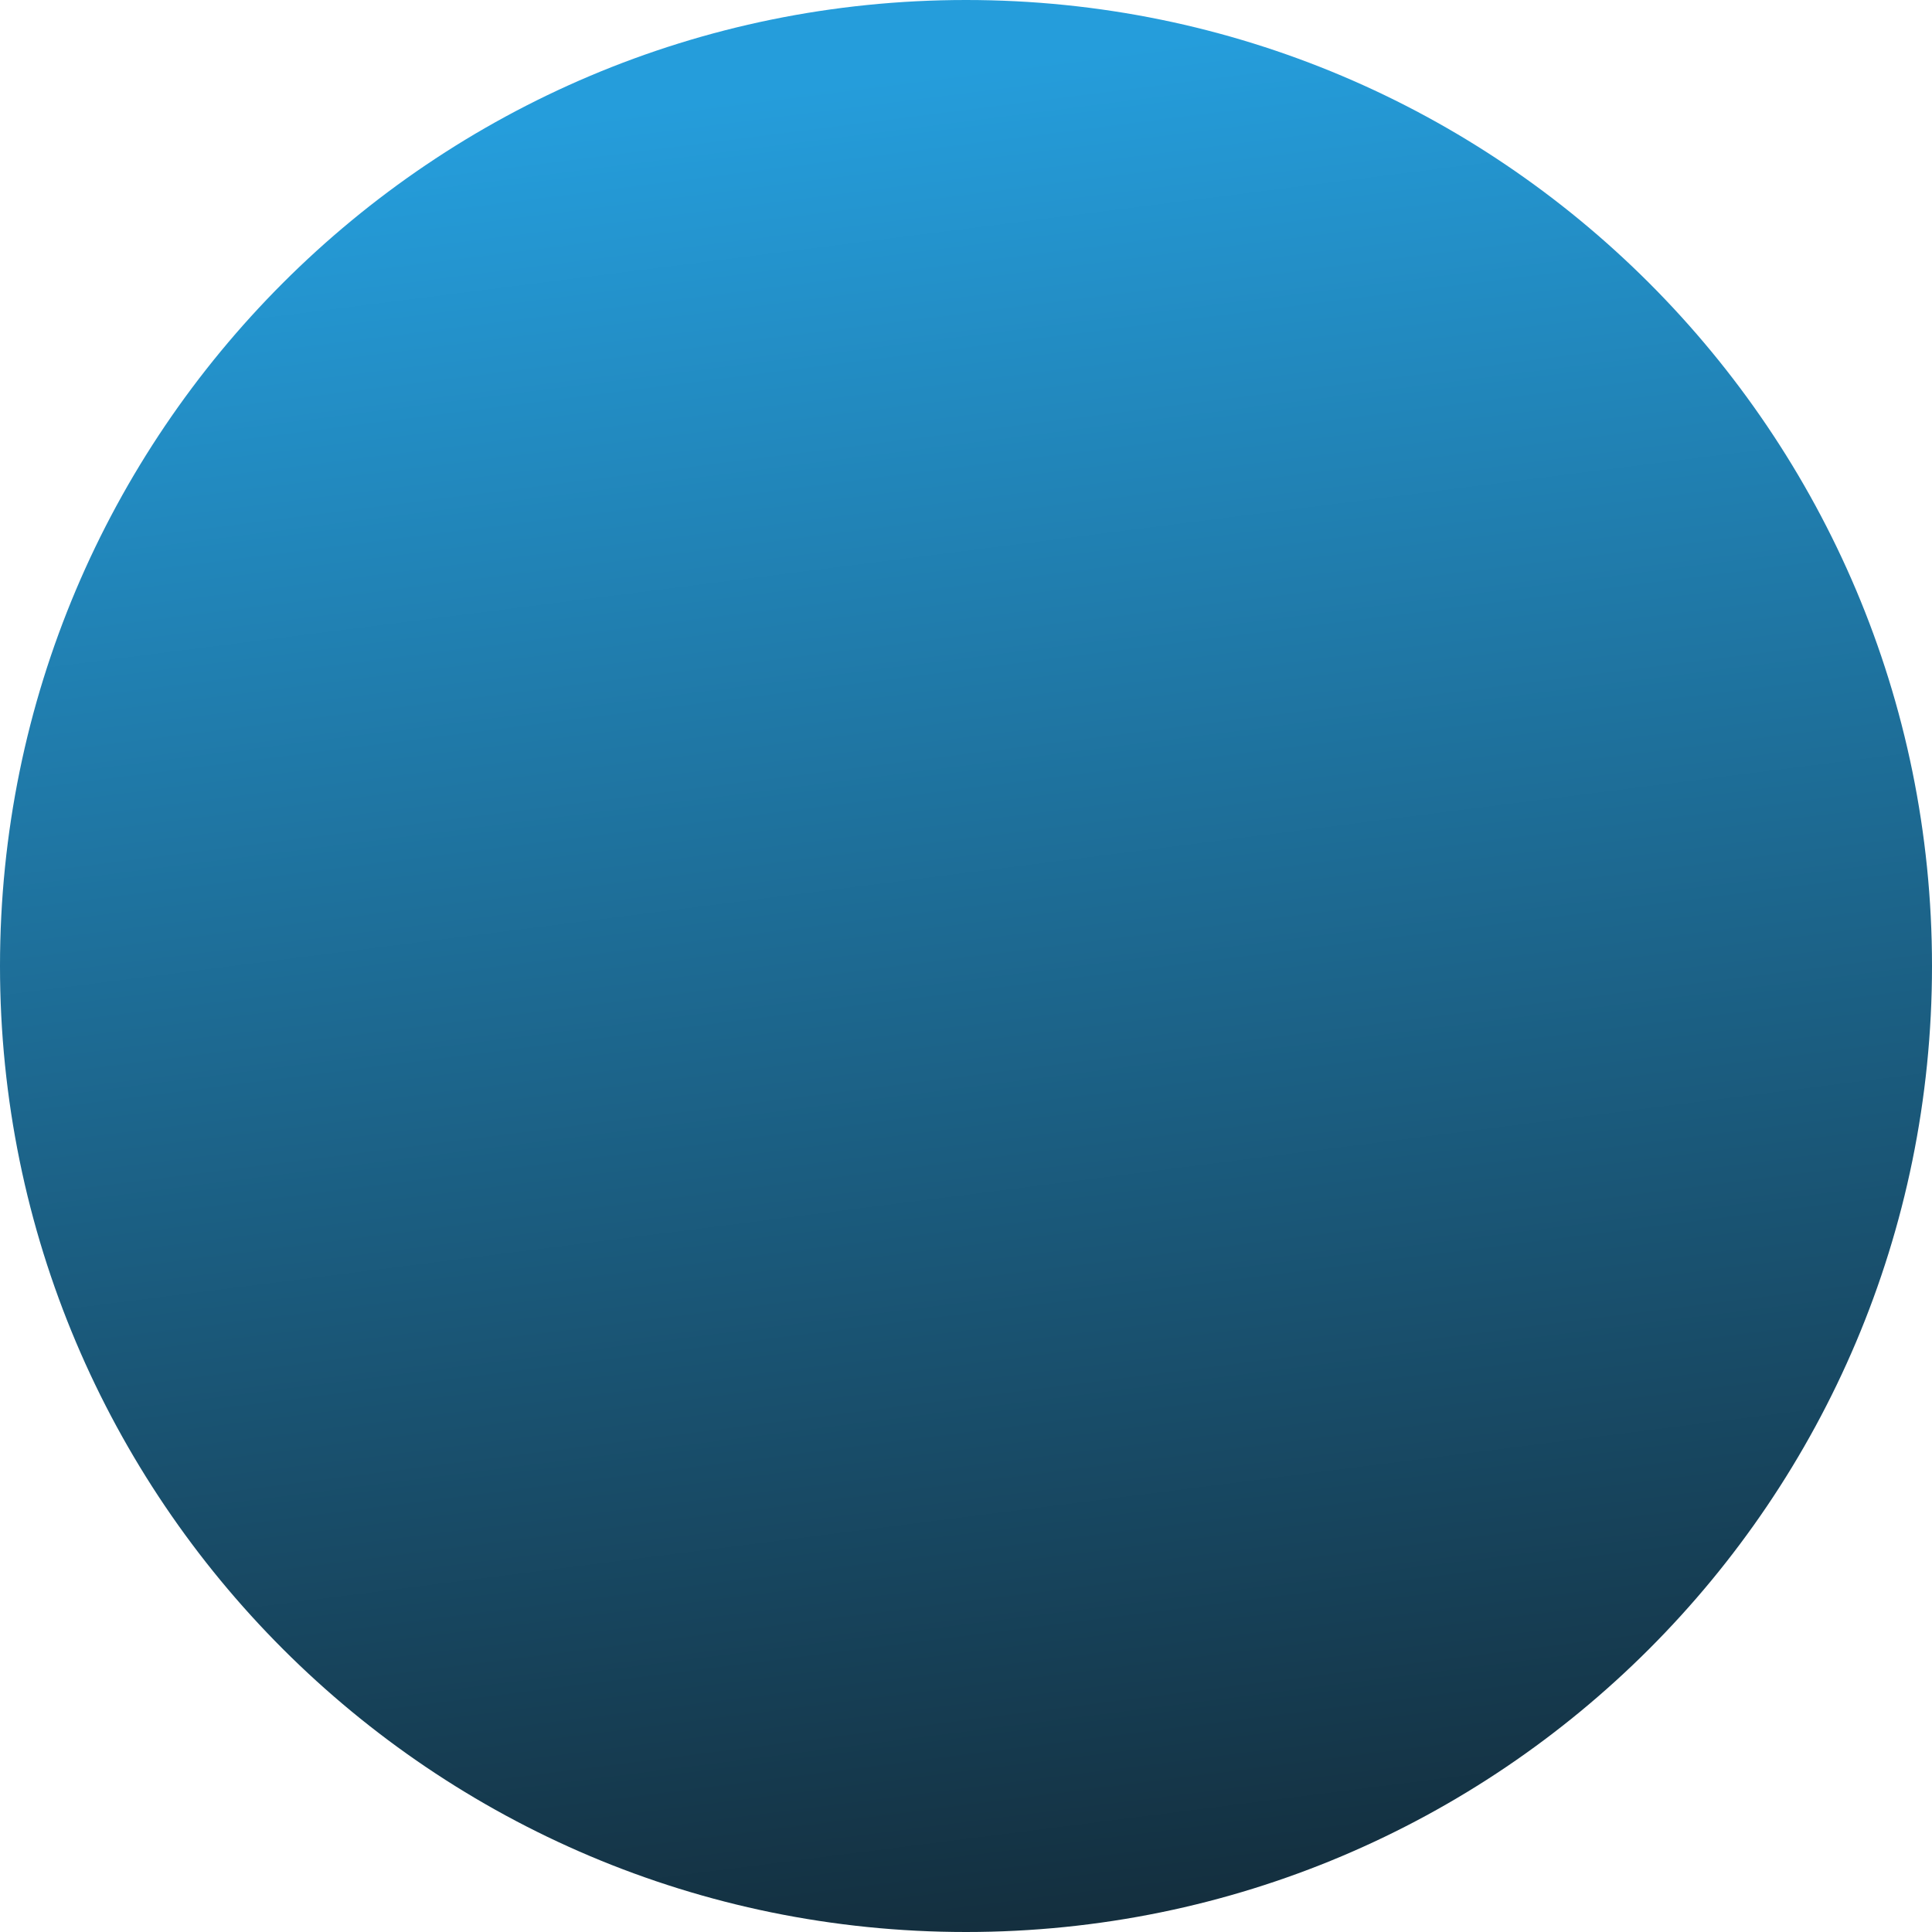
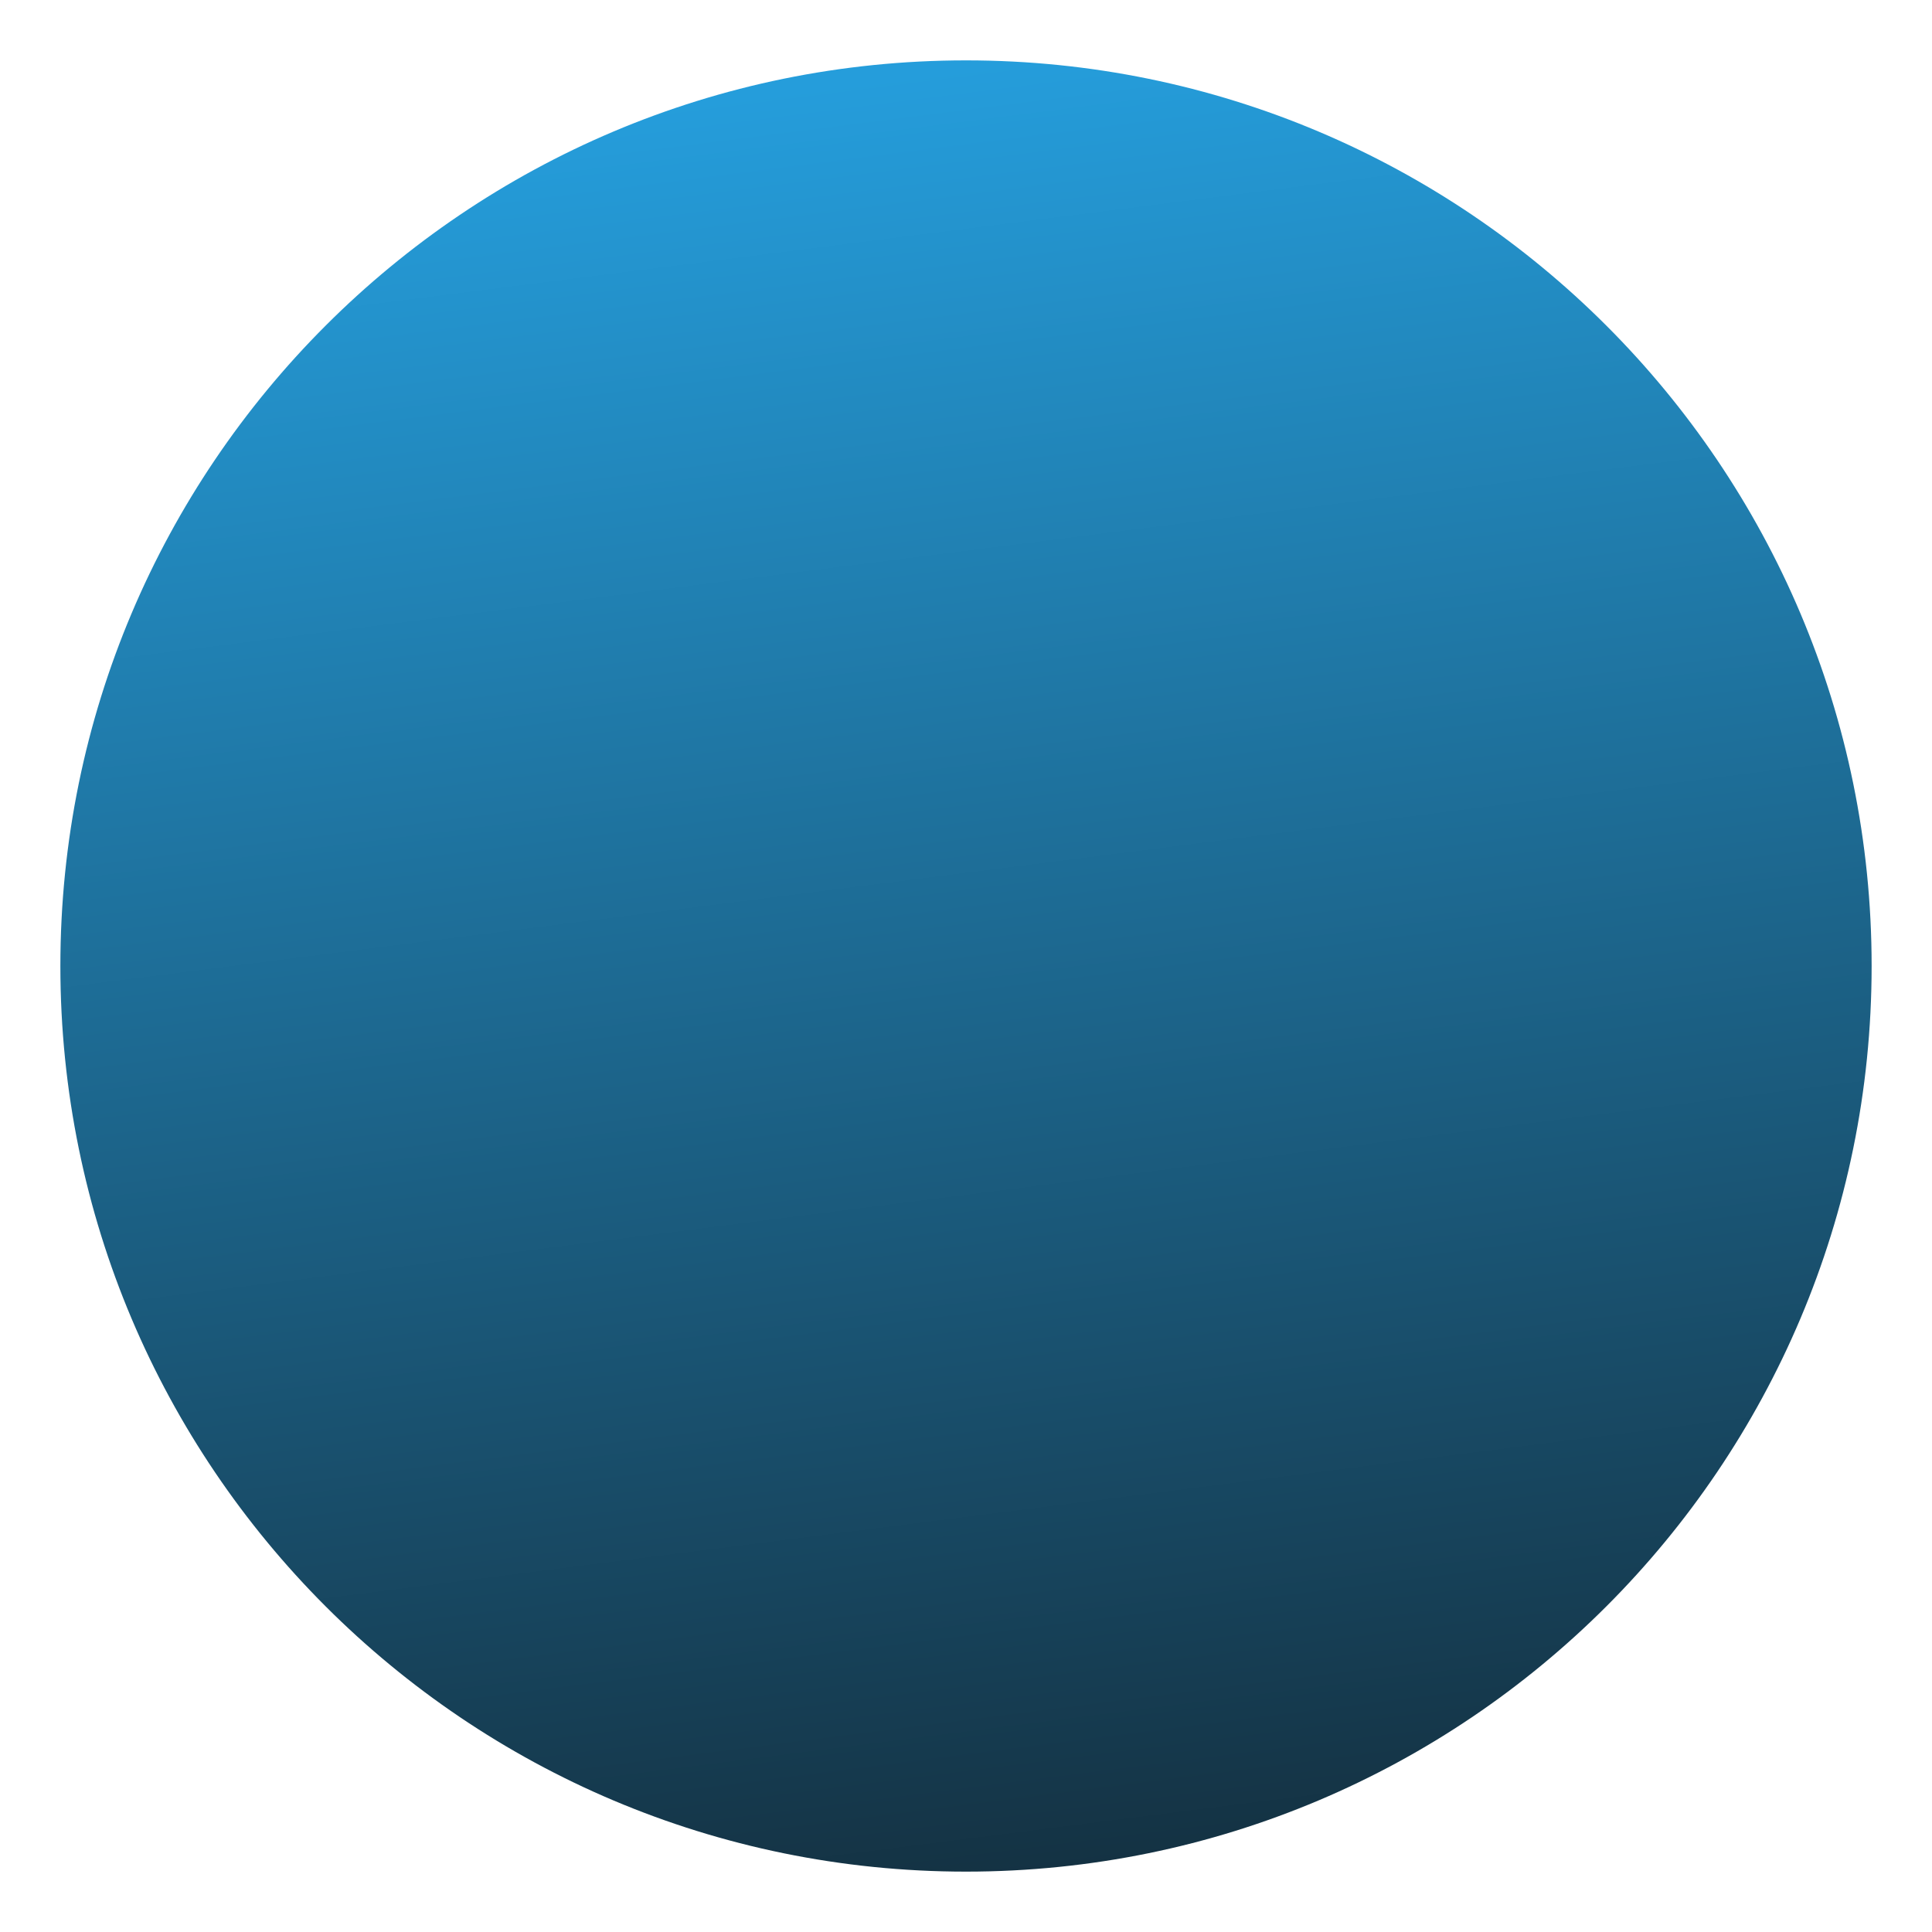
<svg xmlns="http://www.w3.org/2000/svg" width="32" height="32" viewBox="0 0 32 32" version="1.1">
  <defs>
    <linearGradient id="g-face" x1="13" y1="1.5" x2="17" y2="33" gradientUnits="userSpaceOnUse">
      <stop stop-color="#259ddb" offset="0" />
      <stop stop-color="#132b39" offset="1" />
    </linearGradient>
  </defs>
-   <circle id="kb-flat-face" opacity="0" cx="16" cy="16" r="16" fill="#999999" />
-   <circle id="kb-face" opacity="1" cx="16" cy="16" r="16" fill="url(#g-face)" />
+   <circle id="kb-flat-face" opacity="0" cx="16" cy="16" r="15" fill="#999999" />
+   <circle id="kb-face" opacity="1" cx="16" cy="16" r="15" fill="url(#g-face)" />
</svg>
